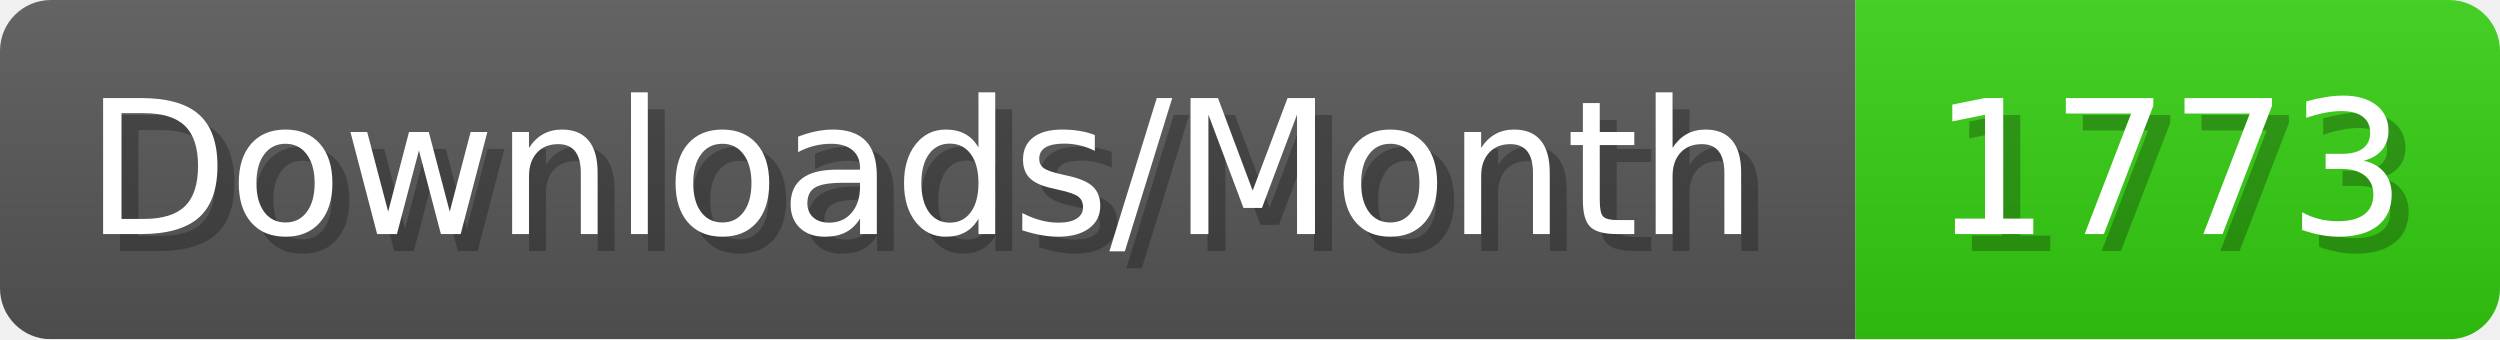
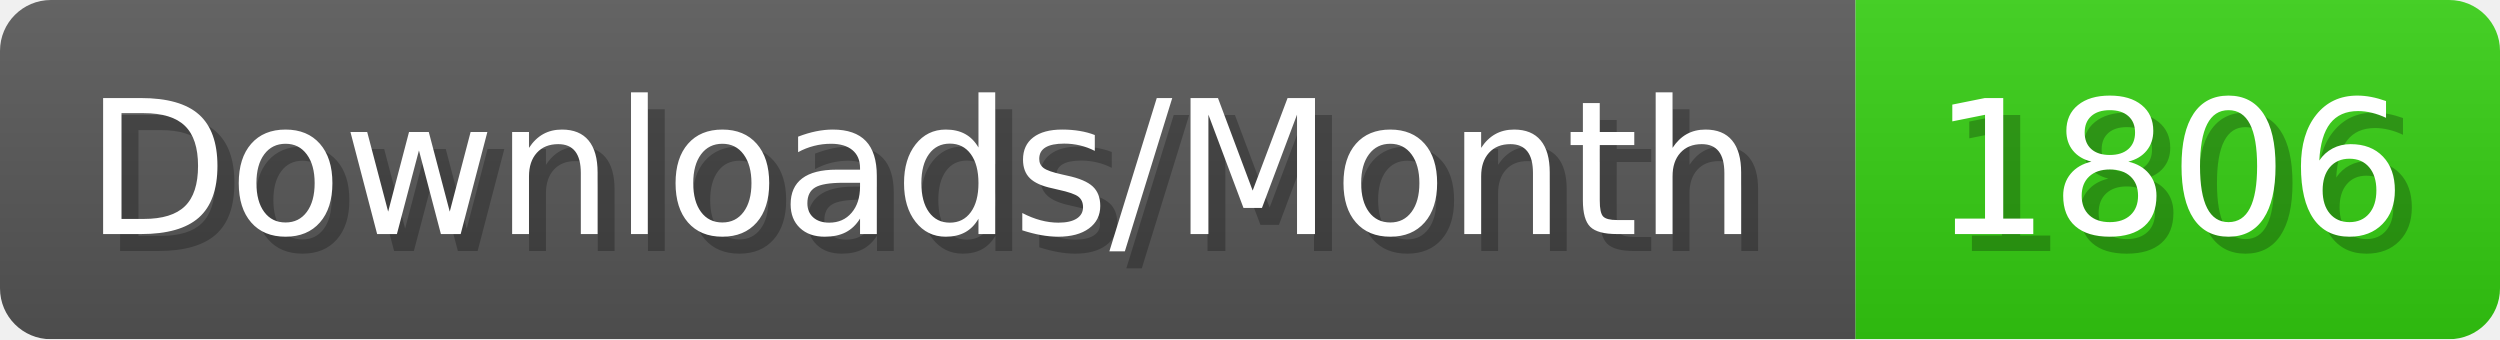
- <svg xmlns="http://www.w3.org/2000/svg" width="147.4" height="20" viewBox="0 0 1474 200" role="img" aria-label="Downloads/Month: 1773">
+ <svg xmlns="http://www.w3.org/2000/svg" width="147.4" height="20" viewBox="0 0 1474 200" role="img" aria-label="Downloads/Month: 1806">
  <linearGradient id="YlXUI" x2="0" y2="100%">
    <stop offset="0" stop-opacity=".1" stop-color="#EEE" />
    <stop offset="1" stop-opacity=".1" />
  </linearGradient>
  <mask id="JHhop">
    <rect width="1474" height="200" rx="30" fill="#FFF" />
  </mask>
  <g mask="url(#JHhop)">
    <rect width="1094" height="200" fill="#555" />
    <rect width="380" height="200" fill="#3C1" x="1094" />
    <rect width="1474" height="200" fill="url(#YlXUI)" />
  </g>
  <g aria-hidden="true" fill="#fff" text-anchor="start" font-family="Verdana,DejaVu Sans,sans-serif" font-size="110">
    <text x="60" y="148" textLength="994" fill="#000" opacity="0.25">Downloads/Month</text>
    <text x="50" y="138" textLength="994">Downloads/Month</text>
-     <text x="1149" y="148" textLength="280" fill="#000" opacity="0.25">1773</text>
-     <text x="1139" y="138" textLength="280">1773</text>
+     <text x="1149" y="148" textLength="280" fill="#000" opacity="0.25">1806</text>
+     <text x="1139" y="138" textLength="280">1806</text>
  </g>
</svg>
